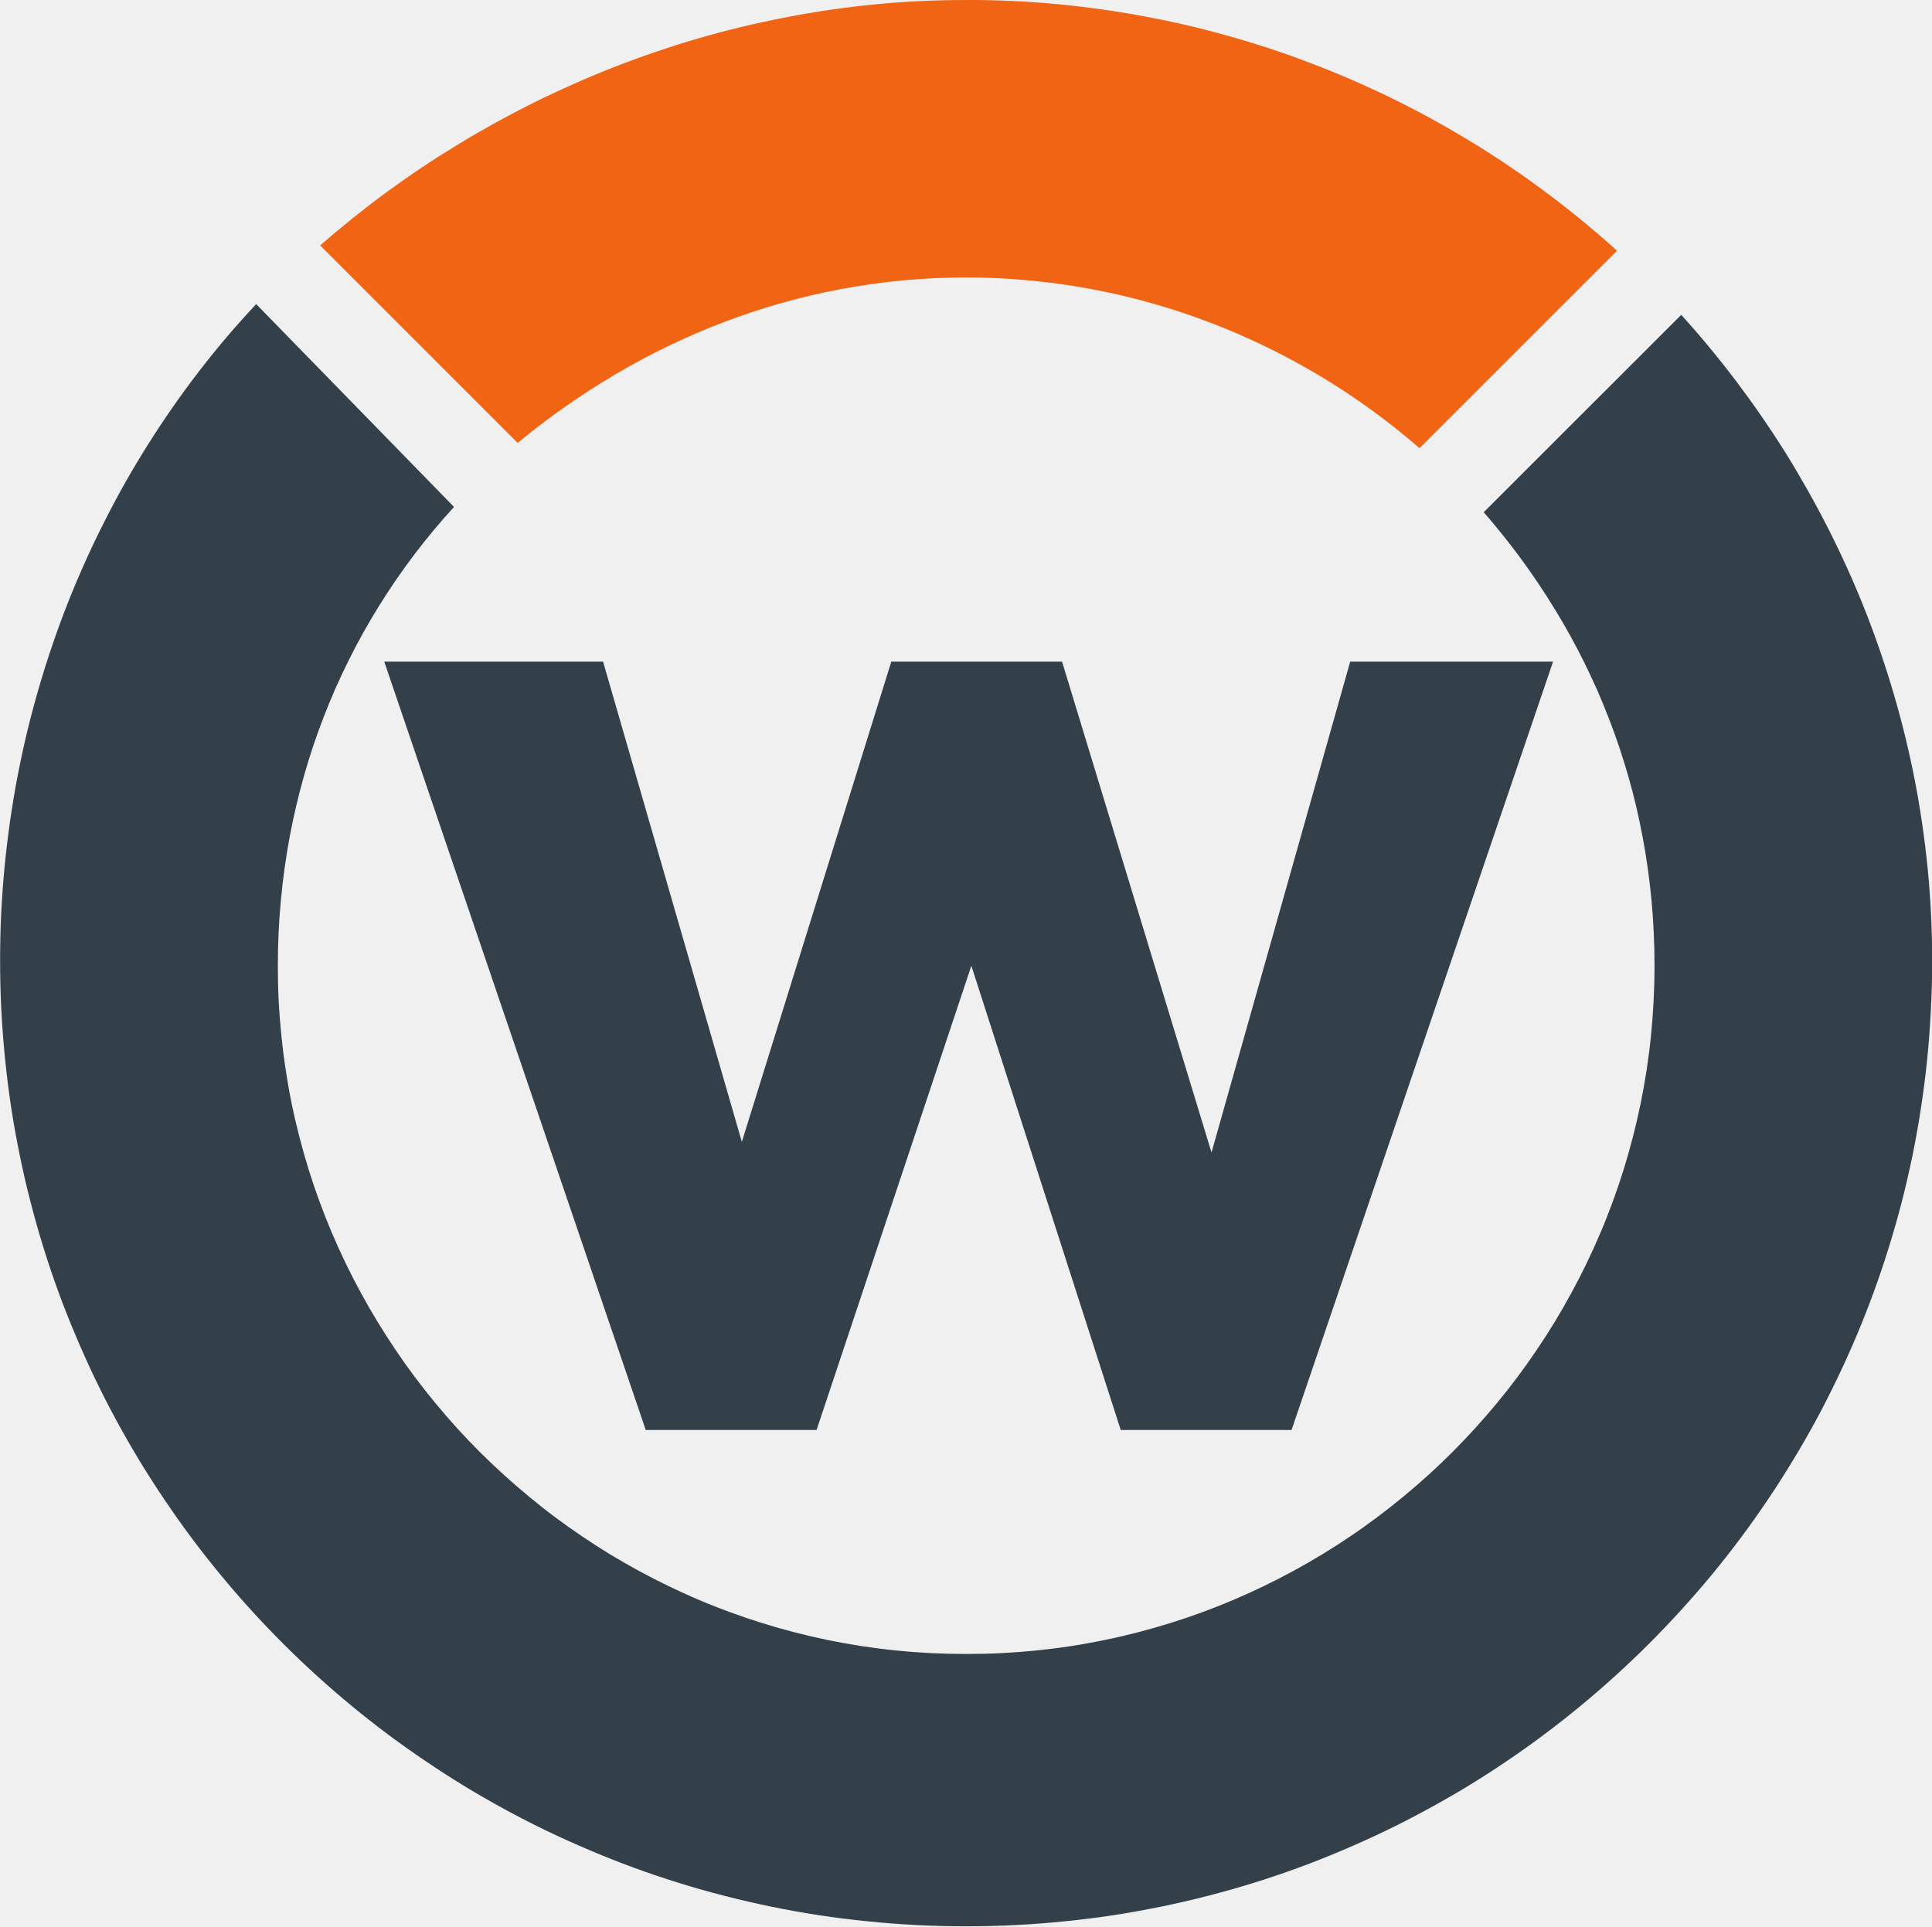
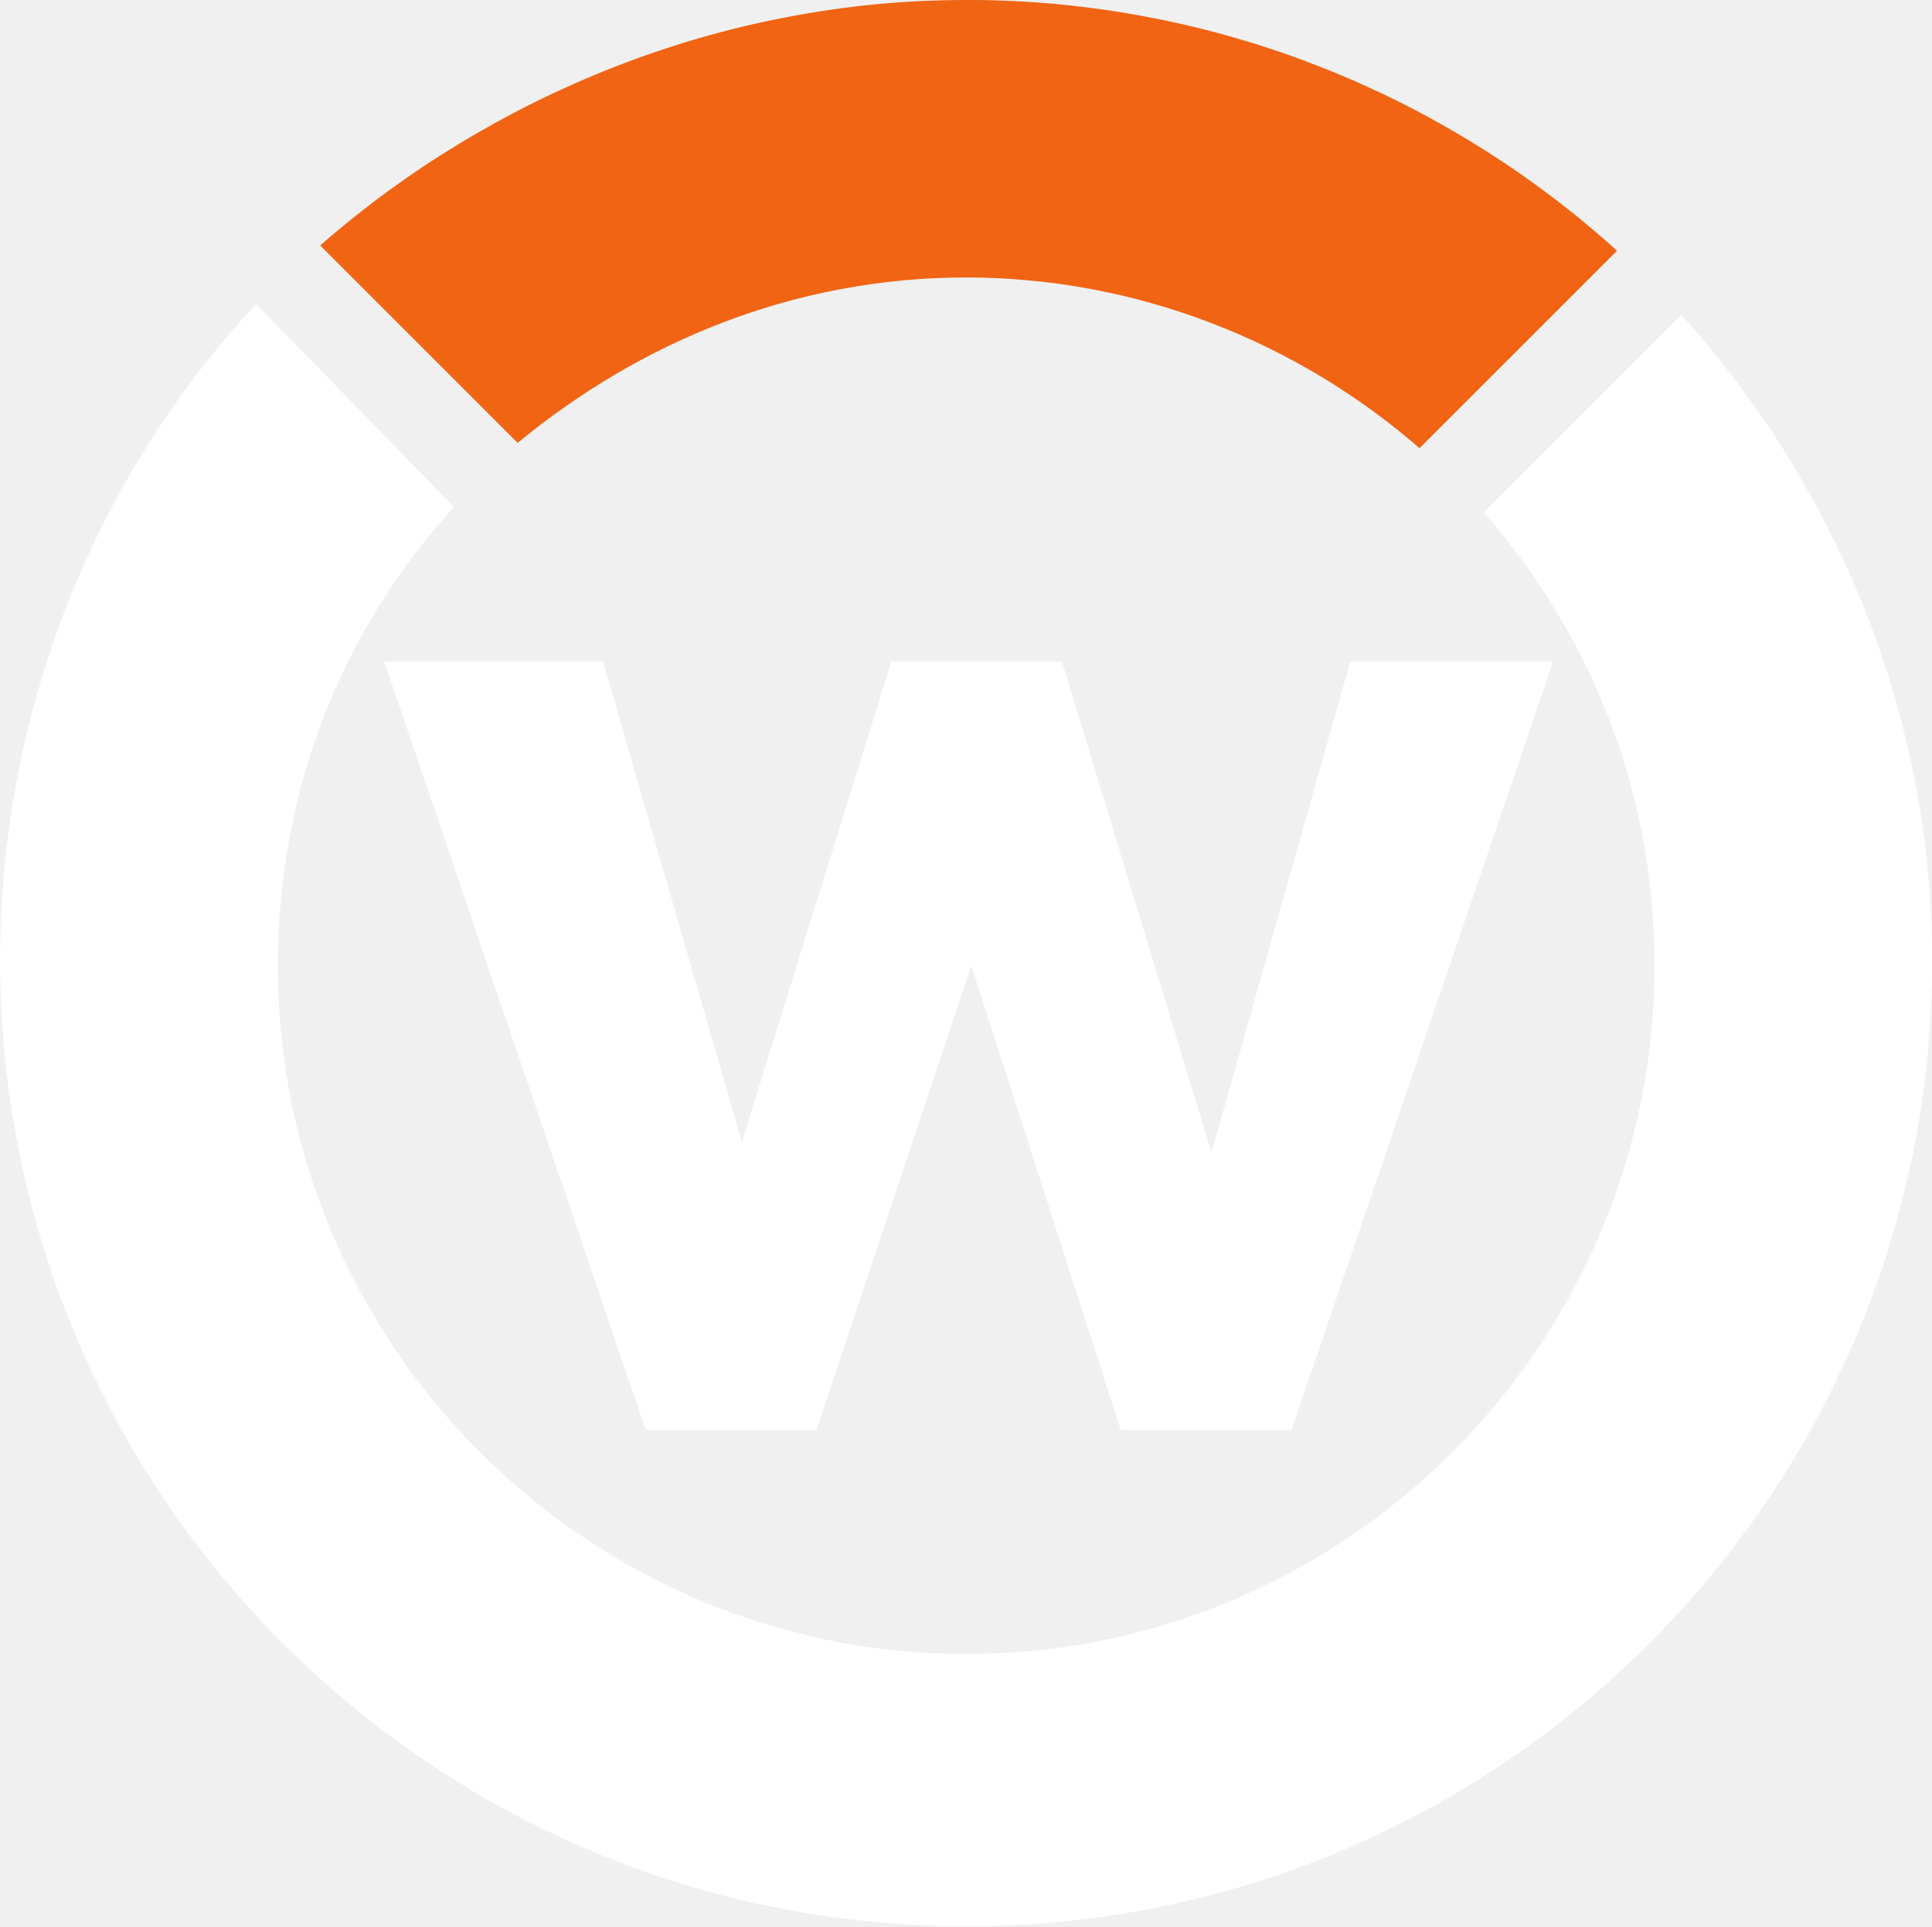
<svg xmlns="http://www.w3.org/2000/svg" version="1.1" id="svg1" width="48.268" height="48.133" viewBox="0 0 48.268 48.133">
  <defs id="defs1" />
  <g id="layer-MC0" transform="translate(-588.0533,-330.8346)">
    <g id="g209">
-       <path d="m 594.454,338.434 c -0.25,0.267 -0.495,0.539 -0.732,0.818 -0.237,0.279 -0.467,0.563 -0.691,0.854 -0.224,0.29 -0.442,0.587 -0.652,0.889 -0.211,0.302 -0.414,0.608 -0.611,0.92 -0.197,0.312 -0.388,0.629 -0.57,0.951 -0.183,0.322 -0.357,0.649 -0.525,0.98 -0.168,0.331 -0.329,0.666 -0.482,1.006 -0.153,0.34 -0.298,0.683 -0.436,1.031 -0.137,0.348 -0.267,0.701 -0.389,1.057 -0.122,0.355 -0.234,0.714 -0.34,1.076 -0.105,0.362 -0.204,0.729 -0.293,1.098 -0.089,0.369 -0.168,0.739 -0.24,1.113 -0.072,0.374 -0.135,0.753 -0.189,1.133 -0.054,0.38 -0.1,0.76 -0.137,1.145 -0.037,0.384 -0.065,0.772 -0.084,1.16 -0.019,0.388 -0.027,0.778 -0.027,1.17 0,0.417 0.01,0.831 0.031,1.242 0.021,0.411 0.053,0.821 0.094,1.227 0.041,0.406 0.091,0.807 0.152,1.207 0.061,0.4 0.133,0.797 0.213,1.189 0.08,0.393 0.17,0.782 0.27,1.168 0.099,0.386 0.207,0.767 0.324,1.145 0.117,0.378 0.244,0.751 0.379,1.121 0.135,0.37 0.281,0.735 0.434,1.096 0.153,0.361 0.313,0.719 0.482,1.07 0.169,0.352 0.347,0.699 0.533,1.041 0.186,0.342 0.379,0.678 0.58,1.01 0.202,0.332 0.412,0.658 0.629,0.979 0.217,0.321 0.44,0.638 0.672,0.947 0.232,0.31 0.471,0.614 0.717,0.912 0.246,0.298 0.498,0.589 0.758,0.875 0.26,0.286 0.526,0.565 0.799,0.838 0.273,0.273 0.552,0.539 0.838,0.799 0.286,0.26 0.577,0.512 0.875,0.758 0.298,0.246 0.602,0.485 0.912,0.717 0.31,0.232 0.626,0.455 0.947,0.672 0.321,0.217 0.647,0.427 0.979,0.629 0.332,0.202 0.668,0.394 1.01,0.58 0.342,0.186 0.689,0.364 1.041,0.533 0.352,0.169 0.709,0.33 1.07,0.482 0.361,0.153 0.726,0.298 1.096,0.434 0.37,0.135 0.743,0.261 1.121,0.379 0.378,0.117 0.759,0.225 1.145,0.324 0.386,0.099 0.775,0.189 1.168,0.27 0.393,0.08 0.79,0.152 1.189,0.213 0.4,0.061 0.801,0.111 1.207,0.152 0.406,0.041 0.815,0.073 1.227,0.094 0.411,0.021 0.826,0.031 1.242,0.031 0.417,0 0.831,-0.01 1.242,-0.031 0.411,-0.021 0.821,-0.053 1.227,-0.094 0.406,-0.041 0.809,-0.091 1.209,-0.152 0.4,-0.061 0.795,-0.133 1.188,-0.213 0.393,-0.08 0.782,-0.17 1.168,-0.27 0.386,-0.099 0.769,-0.207 1.146,-0.324 0.378,-0.117 0.751,-0.244 1.121,-0.379 0.37,-0.135 0.735,-0.281 1.096,-0.434 0.361,-0.153 0.717,-0.313 1.068,-0.482 0.352,-0.169 0.699,-0.347 1.041,-0.533 0.342,-0.186 0.68,-0.379 1.012,-0.58 0.332,-0.202 0.658,-0.412 0.979,-0.629 0.321,-0.217 0.636,-0.44 0.945,-0.672 0.31,-0.232 0.614,-0.471 0.912,-0.717 0.298,-0.246 0.589,-0.498 0.875,-0.758 0.286,-0.26 0.565,-0.526 0.838,-0.799 0.273,-0.273 0.539,-0.552 0.799,-0.838 0.26,-0.286 0.514,-0.577 0.76,-0.875 0.246,-0.298 0.485,-0.602 0.717,-0.912 0.232,-0.31 0.455,-0.626 0.672,-0.947 0.217,-0.321 0.425,-0.647 0.627,-0.979 0.202,-0.332 0.396,-0.668 0.582,-1.01 0.186,-0.342 0.362,-0.689 0.531,-1.041 0.169,-0.352 0.332,-0.709 0.484,-1.07 0.153,-0.361 0.296,-0.726 0.432,-1.096 0.135,-0.37 0.261,-0.743 0.379,-1.121 0.117,-0.378 0.227,-0.759 0.326,-1.145 0.099,-0.386 0.189,-0.775 0.27,-1.168 0.08,-0.393 0.15,-0.79 0.211,-1.189 0.061,-0.4 0.113,-0.801 0.154,-1.207 0.041,-0.406 0.071,-0.815 0.092,-1.227 0.021,-0.411 0.033,-0.826 0.033,-1.242 0,-0.383 -0.011,-0.765 -0.029,-1.145 -0.018,-0.38 -0.045,-0.759 -0.082,-1.135 -0.037,-0.376 -0.083,-0.749 -0.137,-1.121 -0.054,-0.372 -0.116,-0.741 -0.188,-1.107 -0.071,-0.367 -0.152,-0.733 -0.24,-1.094 -0.088,-0.361 -0.185,-0.719 -0.289,-1.074 -0.104,-0.355 -0.216,-0.706 -0.336,-1.055 -0.12,-0.349 -0.247,-0.695 -0.383,-1.037 -0.135,-0.342 -0.279,-0.68 -0.43,-1.014 -0.15,-0.334 -0.308,-0.664 -0.473,-0.99 -0.165,-0.326 -0.337,-0.647 -0.516,-0.965 -0.179,-0.317 -0.362,-0.631 -0.555,-0.939 -0.192,-0.308 -0.392,-0.611 -0.598,-0.91 -0.205,-0.299 -0.417,-0.592 -0.635,-0.881 -0.218,-0.289 -0.442,-0.572 -0.672,-0.85 -0.23,-0.278 -0.465,-0.55 -0.707,-0.816 l -4.934,4.932 c 0.333,0.383 0.65,0.78 0.949,1.188 0.299,0.408 0.579,0.829 0.842,1.26 0.263,0.431 0.507,0.873 0.73,1.326 0.112,0.227 0.22,0.457 0.322,0.689 0.102,0.232 0.197,0.468 0.289,0.705 0.092,0.237 0.179,0.478 0.26,0.721 0.081,0.243 0.156,0.487 0.227,0.734 0.07,0.248 0.136,0.497 0.195,0.75 0.059,0.253 0.112,0.508 0.16,0.766 0.048,0.257 0.091,0.517 0.127,0.779 0.036,0.262 0.067,0.525 0.092,0.791 0.025,0.266 0.042,0.536 0.055,0.807 0.012,0.271 0.019,0.543 0.019,0.818 0,0.296 -0.009,0.591 -0.023,0.883 -0.015,0.292 -0.037,0.583 -0.066,0.871 -0.029,0.288 -0.066,0.573 -0.109,0.857 -0.044,0.284 -0.095,0.566 -0.152,0.846 -0.058,0.279 -0.122,0.556 -0.193,0.83 -0.071,0.274 -0.148,0.547 -0.232,0.816 -0.084,0.269 -0.175,0.534 -0.271,0.797 -0.097,0.263 -0.199,0.524 -0.309,0.781 -0.109,0.257 -0.225,0.511 -0.346,0.762 -0.121,0.251 -0.248,0.497 -0.381,0.74 -0.133,0.244 -0.27,0.484 -0.414,0.721 -0.144,0.236 -0.294,0.468 -0.449,0.697 -0.155,0.229 -0.315,0.455 -0.48,0.676 -0.165,0.221 -0.336,0.438 -0.512,0.65 -0.176,0.213 -0.356,0.421 -0.541,0.625 -0.185,0.204 -0.376,0.403 -0.57,0.598 -0.195,0.195 -0.394,0.385 -0.598,0.57 -0.204,0.185 -0.412,0.365 -0.625,0.541 -0.213,0.176 -0.43,0.346 -0.65,0.512 -0.221,0.165 -0.445,0.326 -0.674,0.48 -0.229,0.155 -0.463,0.305 -0.699,0.449 -0.236,0.144 -0.475,0.281 -0.719,0.414 -0.244,0.133 -0.492,0.26 -0.742,0.381 -0.251,0.121 -0.505,0.237 -0.762,0.346 -0.257,0.109 -0.516,0.212 -0.779,0.309 -0.263,0.097 -0.53,0.187 -0.799,0.271 -0.269,0.084 -0.54,0.161 -0.814,0.232 -0.274,0.071 -0.553,0.136 -0.832,0.193 -0.279,0.058 -0.56,0.109 -0.844,0.152 -0.284,0.044 -0.571,0.08 -0.859,0.109 -0.288,0.029 -0.579,0.051 -0.871,0.066 -0.292,0.015 -0.587,0.021 -0.883,0.021 -0.296,0 -0.589,-0.007 -0.881,-0.021 -0.292,-0.015 -0.583,-0.037 -0.871,-0.066 -0.288,-0.029 -0.575,-0.066 -0.859,-0.109 -0.284,-0.044 -0.566,-0.095 -0.846,-0.152 -0.279,-0.058 -0.556,-0.122 -0.83,-0.193 -0.274,-0.071 -0.546,-0.148 -0.814,-0.232 -0.269,-0.084 -0.536,-0.175 -0.799,-0.271 -0.263,-0.097 -0.524,-0.199 -0.781,-0.309 -0.257,-0.109 -0.509,-0.225 -0.76,-0.346 -0.251,-0.121 -0.499,-0.248 -0.742,-0.381 -0.244,-0.133 -0.484,-0.27 -0.721,-0.414 -0.236,-0.144 -0.468,-0.294 -0.697,-0.449 -0.229,-0.155 -0.455,-0.315 -0.676,-0.48 -0.221,-0.165 -0.436,-0.336 -0.648,-0.512 -0.213,-0.176 -0.421,-0.356 -0.625,-0.541 -0.204,-0.185 -0.405,-0.376 -0.6,-0.57 -0.195,-0.195 -0.385,-0.394 -0.57,-0.598 -0.185,-0.204 -0.365,-0.412 -0.541,-0.625 -0.176,-0.213 -0.346,-0.43 -0.512,-0.65 -0.165,-0.221 -0.326,-0.447 -0.48,-0.676 -0.155,-0.229 -0.303,-0.461 -0.447,-0.697 -0.144,-0.236 -0.283,-0.477 -0.416,-0.721 -0.133,-0.244 -0.26,-0.49 -0.381,-0.74 -0.121,-0.251 -0.237,-0.505 -0.346,-0.762 -0.109,-0.257 -0.212,-0.518 -0.309,-0.781 -0.097,-0.263 -0.187,-0.528 -0.271,-0.797 -0.084,-0.269 -0.161,-0.542 -0.232,-0.816 -0.071,-0.274 -0.136,-0.551 -0.193,-0.83 -0.058,-0.279 -0.107,-0.562 -0.15,-0.846 -0.044,-0.284 -0.08,-0.569 -0.109,-0.857 -0.029,-0.288 -0.053,-0.579 -0.068,-0.871 -0.015,-0.292 -0.021,-0.587 -0.021,-0.883 0,-0.275 0.005,-0.549 0.018,-0.82 0.012,-0.272 0.032,-0.542 0.057,-0.811 0.025,-0.268 0.055,-0.534 0.092,-0.799 0.037,-0.264 0.079,-0.527 0.127,-0.787 0.048,-0.26 0.104,-0.519 0.164,-0.775 0.06,-0.256 0.126,-0.51 0.197,-0.762 0.071,-0.252 0.148,-0.499 0.23,-0.746 0.083,-0.247 0.172,-0.491 0.266,-0.732 0.094,-0.242 0.192,-0.482 0.297,-0.719 0.105,-0.236 0.215,-0.468 0.33,-0.699 0.115,-0.231 0.236,-0.459 0.361,-0.684 0.126,-0.225 0.257,-0.447 0.393,-0.666 0.136,-0.219 0.276,-0.434 0.422,-0.646 0.146,-0.212 0.297,-0.421 0.453,-0.627 0.156,-0.206 0.317,-0.409 0.482,-0.607 0.166,-0.199 0.337,-0.394 0.512,-0.586 z" style="fill:#333f49" id="path206-4" />
+       <path d="m 594.454,338.434 c -0.25,0.267 -0.495,0.539 -0.732,0.818 -0.237,0.279 -0.467,0.563 -0.691,0.854 -0.224,0.29 -0.442,0.587 -0.652,0.889 -0.211,0.302 -0.414,0.608 -0.611,0.92 -0.197,0.312 -0.388,0.629 -0.57,0.951 -0.183,0.322 -0.357,0.649 -0.525,0.98 -0.168,0.331 -0.329,0.666 -0.482,1.006 -0.153,0.34 -0.298,0.683 -0.436,1.031 -0.137,0.348 -0.267,0.701 -0.389,1.057 -0.122,0.355 -0.234,0.714 -0.34,1.076 -0.105,0.362 -0.204,0.729 -0.293,1.098 -0.089,0.369 -0.168,0.739 -0.24,1.113 -0.072,0.374 -0.135,0.753 -0.189,1.133 -0.054,0.38 -0.1,0.76 -0.137,1.145 -0.037,0.384 -0.065,0.772 -0.084,1.16 -0.019,0.388 -0.027,0.778 -0.027,1.17 0,0.417 0.01,0.831 0.031,1.242 0.021,0.411 0.053,0.821 0.094,1.227 0.041,0.406 0.091,0.807 0.152,1.207 0.061,0.4 0.133,0.797 0.213,1.189 0.08,0.393 0.17,0.782 0.27,1.168 0.099,0.386 0.207,0.767 0.324,1.145 0.117,0.378 0.244,0.751 0.379,1.121 0.135,0.37 0.281,0.735 0.434,1.096 0.153,0.361 0.313,0.719 0.482,1.07 0.169,0.352 0.347,0.699 0.533,1.041 0.186,0.342 0.379,0.678 0.58,1.01 0.202,0.332 0.412,0.658 0.629,0.979 0.217,0.321 0.44,0.638 0.672,0.947 0.232,0.31 0.471,0.614 0.717,0.912 0.246,0.298 0.498,0.589 0.758,0.875 0.26,0.286 0.526,0.565 0.799,0.838 0.273,0.273 0.552,0.539 0.838,0.799 0.286,0.26 0.577,0.512 0.875,0.758 0.298,0.246 0.602,0.485 0.912,0.717 0.31,0.232 0.626,0.455 0.947,0.672 0.321,0.217 0.647,0.427 0.979,0.629 0.332,0.202 0.668,0.394 1.01,0.58 0.342,0.186 0.689,0.364 1.041,0.533 0.352,0.169 0.709,0.33 1.07,0.482 0.361,0.153 0.726,0.298 1.096,0.434 0.37,0.135 0.743,0.261 1.121,0.379 0.378,0.117 0.759,0.225 1.145,0.324 0.386,0.099 0.775,0.189 1.168,0.27 0.393,0.08 0.79,0.152 1.189,0.213 0.4,0.061 0.801,0.111 1.207,0.152 0.406,0.041 0.815,0.073 1.227,0.094 0.411,0.021 0.826,0.031 1.242,0.031 0.417,0 0.831,-0.01 1.242,-0.031 0.411,-0.021 0.821,-0.053 1.227,-0.094 0.406,-0.041 0.809,-0.091 1.209,-0.152 0.4,-0.061 0.795,-0.133 1.188,-0.213 0.393,-0.08 0.782,-0.17 1.168,-0.27 0.386,-0.099 0.769,-0.207 1.146,-0.324 0.378,-0.117 0.751,-0.244 1.121,-0.379 0.37,-0.135 0.735,-0.281 1.096,-0.434 0.361,-0.153 0.717,-0.313 1.068,-0.482 0.352,-0.169 0.699,-0.347 1.041,-0.533 0.342,-0.186 0.68,-0.379 1.012,-0.58 0.332,-0.202 0.658,-0.412 0.979,-0.629 0.321,-0.217 0.636,-0.44 0.945,-0.672 0.31,-0.232 0.614,-0.471 0.912,-0.717 0.298,-0.246 0.589,-0.498 0.875,-0.758 0.286,-0.26 0.565,-0.526 0.838,-0.799 0.273,-0.273 0.539,-0.552 0.799,-0.838 0.26,-0.286 0.514,-0.577 0.76,-0.875 0.246,-0.298 0.485,-0.602 0.717,-0.912 0.232,-0.31 0.455,-0.626 0.672,-0.947 0.217,-0.321 0.425,-0.647 0.627,-0.979 0.202,-0.332 0.396,-0.668 0.582,-1.01 0.186,-0.342 0.362,-0.689 0.531,-1.041 0.169,-0.352 0.332,-0.709 0.484,-1.07 0.153,-0.361 0.296,-0.726 0.432,-1.096 0.135,-0.37 0.261,-0.743 0.379,-1.121 0.117,-0.378 0.227,-0.759 0.326,-1.145 0.099,-0.386 0.189,-0.775 0.27,-1.168 0.08,-0.393 0.15,-0.79 0.211,-1.189 0.061,-0.4 0.113,-0.801 0.154,-1.207 0.041,-0.406 0.071,-0.815 0.092,-1.227 0.021,-0.411 0.033,-0.826 0.033,-1.242 0,-0.383 -0.011,-0.765 -0.029,-1.145 -0.018,-0.38 -0.045,-0.759 -0.082,-1.135 -0.037,-0.376 -0.083,-0.749 -0.137,-1.121 -0.054,-0.372 -0.116,-0.741 -0.188,-1.107 -0.071,-0.367 -0.152,-0.733 -0.24,-1.094 -0.088,-0.361 -0.185,-0.719 -0.289,-1.074 -0.104,-0.355 -0.216,-0.706 -0.336,-1.055 -0.12,-0.349 -0.247,-0.695 -0.383,-1.037 -0.135,-0.342 -0.279,-0.68 -0.43,-1.014 -0.15,-0.334 -0.308,-0.664 -0.473,-0.99 -0.165,-0.326 -0.337,-0.647 -0.516,-0.965 -0.179,-0.317 -0.362,-0.631 -0.555,-0.939 -0.192,-0.308 -0.392,-0.611 -0.598,-0.91 -0.205,-0.299 -0.417,-0.592 -0.635,-0.881 -0.218,-0.289 -0.442,-0.572 -0.672,-0.85 -0.23,-0.278 -0.465,-0.55 -0.707,-0.816 l -4.934,4.932 c 0.333,0.383 0.65,0.78 0.949,1.188 0.299,0.408 0.579,0.829 0.842,1.26 0.263,0.431 0.507,0.873 0.73,1.326 0.112,0.227 0.22,0.457 0.322,0.689 0.102,0.232 0.197,0.468 0.289,0.705 0.092,0.237 0.179,0.478 0.26,0.721 0.081,0.243 0.156,0.487 0.227,0.734 0.07,0.248 0.136,0.497 0.195,0.75 0.059,0.253 0.112,0.508 0.16,0.766 0.048,0.257 0.091,0.517 0.127,0.779 0.036,0.262 0.067,0.525 0.092,0.791 0.025,0.266 0.042,0.536 0.055,0.807 0.012,0.271 0.019,0.543 0.019,0.818 0,0.296 -0.009,0.591 -0.023,0.883 -0.015,0.292 -0.037,0.583 -0.066,0.871 -0.029,0.288 -0.066,0.573 -0.109,0.857 -0.044,0.284 -0.095,0.566 -0.152,0.846 -0.058,0.279 -0.122,0.556 -0.193,0.83 -0.071,0.274 -0.148,0.547 -0.232,0.816 -0.084,0.269 -0.175,0.534 -0.271,0.797 -0.097,0.263 -0.199,0.524 -0.309,0.781 -0.109,0.257 -0.225,0.511 -0.346,0.762 -0.121,0.251 -0.248,0.497 -0.381,0.74 -0.133,0.244 -0.27,0.484 -0.414,0.721 -0.144,0.236 -0.294,0.468 -0.449,0.697 -0.155,0.229 -0.315,0.455 -0.48,0.676 -0.165,0.221 -0.336,0.438 -0.512,0.65 -0.176,0.213 -0.356,0.421 -0.541,0.625 -0.185,0.204 -0.376,0.403 -0.57,0.598 -0.195,0.195 -0.394,0.385 -0.598,0.57 -0.204,0.185 -0.412,0.365 -0.625,0.541 -0.213,0.176 -0.43,0.346 -0.65,0.512 -0.221,0.165 -0.445,0.326 -0.674,0.48 -0.229,0.155 -0.463,0.305 -0.699,0.449 -0.236,0.144 -0.475,0.281 -0.719,0.414 -0.244,0.133 -0.492,0.26 -0.742,0.381 -0.251,0.121 -0.505,0.237 -0.762,0.346 -0.257,0.109 -0.516,0.212 -0.779,0.309 -0.263,0.097 -0.53,0.187 -0.799,0.271 -0.269,0.084 -0.54,0.161 -0.814,0.232 -0.274,0.071 -0.553,0.136 -0.832,0.193 -0.279,0.058 -0.56,0.109 -0.844,0.152 -0.284,0.044 -0.571,0.08 -0.859,0.109 -0.288,0.029 -0.579,0.051 -0.871,0.066 -0.292,0.015 -0.587,0.021 -0.883,0.021 -0.296,0 -0.589,-0.007 -0.881,-0.021 -0.292,-0.015 -0.583,-0.037 -0.871,-0.066 -0.288,-0.029 -0.575,-0.066 -0.859,-0.109 -0.284,-0.044 -0.566,-0.095 -0.846,-0.152 -0.279,-0.058 -0.556,-0.122 -0.83,-0.193 -0.274,-0.071 -0.546,-0.148 -0.814,-0.232 -0.269,-0.084 -0.536,-0.175 -0.799,-0.271 -0.263,-0.097 -0.524,-0.199 -0.781,-0.309 -0.257,-0.109 -0.509,-0.225 -0.76,-0.346 -0.251,-0.121 -0.499,-0.248 -0.742,-0.381 -0.244,-0.133 -0.484,-0.27 -0.721,-0.414 -0.236,-0.144 -0.468,-0.294 -0.697,-0.449 -0.229,-0.155 -0.455,-0.315 -0.676,-0.48 -0.221,-0.165 -0.436,-0.336 -0.648,-0.512 -0.213,-0.176 -0.421,-0.356 -0.625,-0.541 -0.204,-0.185 -0.405,-0.376 -0.6,-0.57 -0.195,-0.195 -0.385,-0.394 -0.57,-0.598 -0.185,-0.204 -0.365,-0.412 -0.541,-0.625 -0.176,-0.213 -0.346,-0.43 -0.512,-0.65 -0.165,-0.221 -0.326,-0.447 -0.48,-0.676 -0.155,-0.229 -0.303,-0.461 -0.447,-0.697 -0.144,-0.236 -0.283,-0.477 -0.416,-0.721 -0.133,-0.244 -0.26,-0.49 -0.381,-0.74 -0.121,-0.251 -0.237,-0.505 -0.346,-0.762 -0.109,-0.257 -0.212,-0.518 -0.309,-0.781 -0.097,-0.263 -0.187,-0.528 -0.271,-0.797 -0.084,-0.269 -0.161,-0.542 -0.232,-0.816 -0.071,-0.274 -0.136,-0.551 -0.193,-0.83 -0.058,-0.279 -0.107,-0.562 -0.15,-0.846 -0.044,-0.284 -0.08,-0.569 -0.109,-0.857 -0.029,-0.288 -0.053,-0.579 -0.068,-0.871 -0.015,-0.292 -0.021,-0.587 -0.021,-0.883 0,-0.275 0.005,-0.549 0.018,-0.82 0.012,-0.272 0.032,-0.542 0.057,-0.811 0.025,-0.268 0.055,-0.534 0.092,-0.799 0.037,-0.264 0.079,-0.527 0.127,-0.787 0.048,-0.26 0.104,-0.519 0.164,-0.775 0.06,-0.256 0.126,-0.51 0.197,-0.762 0.071,-0.252 0.148,-0.499 0.23,-0.746 0.083,-0.247 0.172,-0.491 0.266,-0.732 0.094,-0.242 0.192,-0.482 0.297,-0.719 0.105,-0.236 0.215,-0.468 0.33,-0.699 0.115,-0.231 0.236,-0.459 0.361,-0.684 0.126,-0.225 0.257,-0.447 0.393,-0.666 0.136,-0.219 0.276,-0.434 0.422,-0.646 0.146,-0.212 0.297,-0.421 0.453,-0.627 0.156,-0.206 0.317,-0.409 0.482,-0.607 0.166,-0.199 0.337,-0.394 0.512,-0.586 z" style="fill:#ffffff" id="path206-4" />
      <path d="m 612.186,330.835 c -0.383,0 -0.765,0.009 -1.145,0.027 -0.38,0.018 -0.759,0.046 -1.135,0.082 -0.376,0.036 -0.749,0.083 -1.121,0.137 -0.372,0.054 -0.741,0.117 -1.107,0.188 -0.367,0.071 -0.731,0.149 -1.092,0.236 -0.361,0.087 -0.719,0.182 -1.074,0.285 -0.355,0.103 -0.708,0.215 -1.057,0.334 -0.349,0.118 -0.693,0.244 -1.035,0.377 -0.342,0.133 -0.68,0.274 -1.014,0.422 -0.334,0.148 -0.664,0.301 -0.99,0.463 -0.326,0.161 -0.649,0.331 -0.967,0.506 -0.317,0.175 -0.629,0.355 -0.938,0.543 -0.308,0.188 -0.613,0.38 -0.912,0.58 -0.299,0.2 -0.592,0.406 -0.881,0.617 -0.289,0.211 -0.572,0.43 -0.85,0.652 -0.278,0.223 -0.55,0.45 -0.816,0.684 l 4.934,4.934 c 0.383,-0.317 0.778,-0.618 1.186,-0.904 0.408,-0.286 0.828,-0.557 1.258,-0.811 0.43,-0.253 0.871,-0.49 1.322,-0.707 0.451,-0.217 0.914,-0.417 1.385,-0.596 0.471,-0.179 0.951,-0.338 1.439,-0.477 0.244,-0.069 0.492,-0.133 0.74,-0.191 0.249,-0.058 0.497,-0.111 0.75,-0.158 0.253,-0.047 0.507,-0.089 0.764,-0.125 0.256,-0.036 0.515,-0.068 0.775,-0.092 0.26,-0.024 0.522,-0.042 0.785,-0.055 0.263,-0.012 0.528,-0.018 0.795,-0.018 0.267,0 0.532,0.005 0.797,0.018 0.264,0.012 0.527,0.032 0.789,0.057 0.262,0.025 0.522,0.053 0.781,0.09 0.259,0.036 0.518,0.079 0.773,0.127 0.256,0.048 0.51,0.101 0.762,0.16 0.252,0.059 0.502,0.125 0.75,0.195 0.248,0.07 0.494,0.145 0.738,0.227 0.244,0.081 0.487,0.168 0.727,0.26 0.479,0.183 0.949,0.387 1.408,0.611 0.459,0.224 0.907,0.468 1.344,0.73 0.436,0.263 0.86,0.543 1.271,0.842 0.411,0.299 0.81,0.616 1.193,0.949 l 4.934,-4.934 c -0.267,-0.242 -0.539,-0.477 -0.816,-0.707 -0.278,-0.23 -0.563,-0.454 -0.852,-0.672 -0.289,-0.218 -0.582,-0.43 -0.881,-0.635 -0.299,-0.205 -0.603,-0.404 -0.912,-0.596 -0.309,-0.192 -0.623,-0.378 -0.941,-0.557 -0.318,-0.179 -0.64,-0.351 -0.967,-0.516 -0.327,-0.165 -0.66,-0.322 -0.996,-0.473 -0.336,-0.15 -0.674,-0.292 -1.018,-0.428 -0.344,-0.135 -0.692,-0.265 -1.043,-0.385 -0.351,-0.12 -0.708,-0.232 -1.066,-0.336 -0.358,-0.104 -0.719,-0.201 -1.084,-0.289 -0.365,-0.088 -0.734,-0.167 -1.105,-0.238 -0.371,-0.071 -0.746,-0.135 -1.123,-0.189 -0.377,-0.054 -0.756,-0.1 -1.139,-0.137 -0.382,-0.037 -0.767,-0.064 -1.154,-0.082 -0.387,-0.018 -0.778,-0.027 -1.17,-0.027 z" style="fill:#f06414;fill-opacity:1" id="path204-8" />
-       <path d="m 597.653,347.368 h 5.467 l 3.467,12 3.734,-12 h 4.266 l 3.734,12.266 3.465,-12.266 h 5.068 l -6.533,19.199 h -4.268 l -3.732,-11.6 -3.867,11.6 h -4.268 z" style="fill:#333f49" id="path208-4" />
+       <path d="m 597.653,347.368 h 5.467 l 3.467,12 3.734,-12 h 4.266 l 3.734,12.266 3.465,-12.266 h 5.068 l -6.533,19.199 h -4.268 l -3.732,-11.6 -3.867,11.6 h -4.268 z" style="fill:#ffffff" id="path208-4" />
    </g>
  </g>
</svg>
